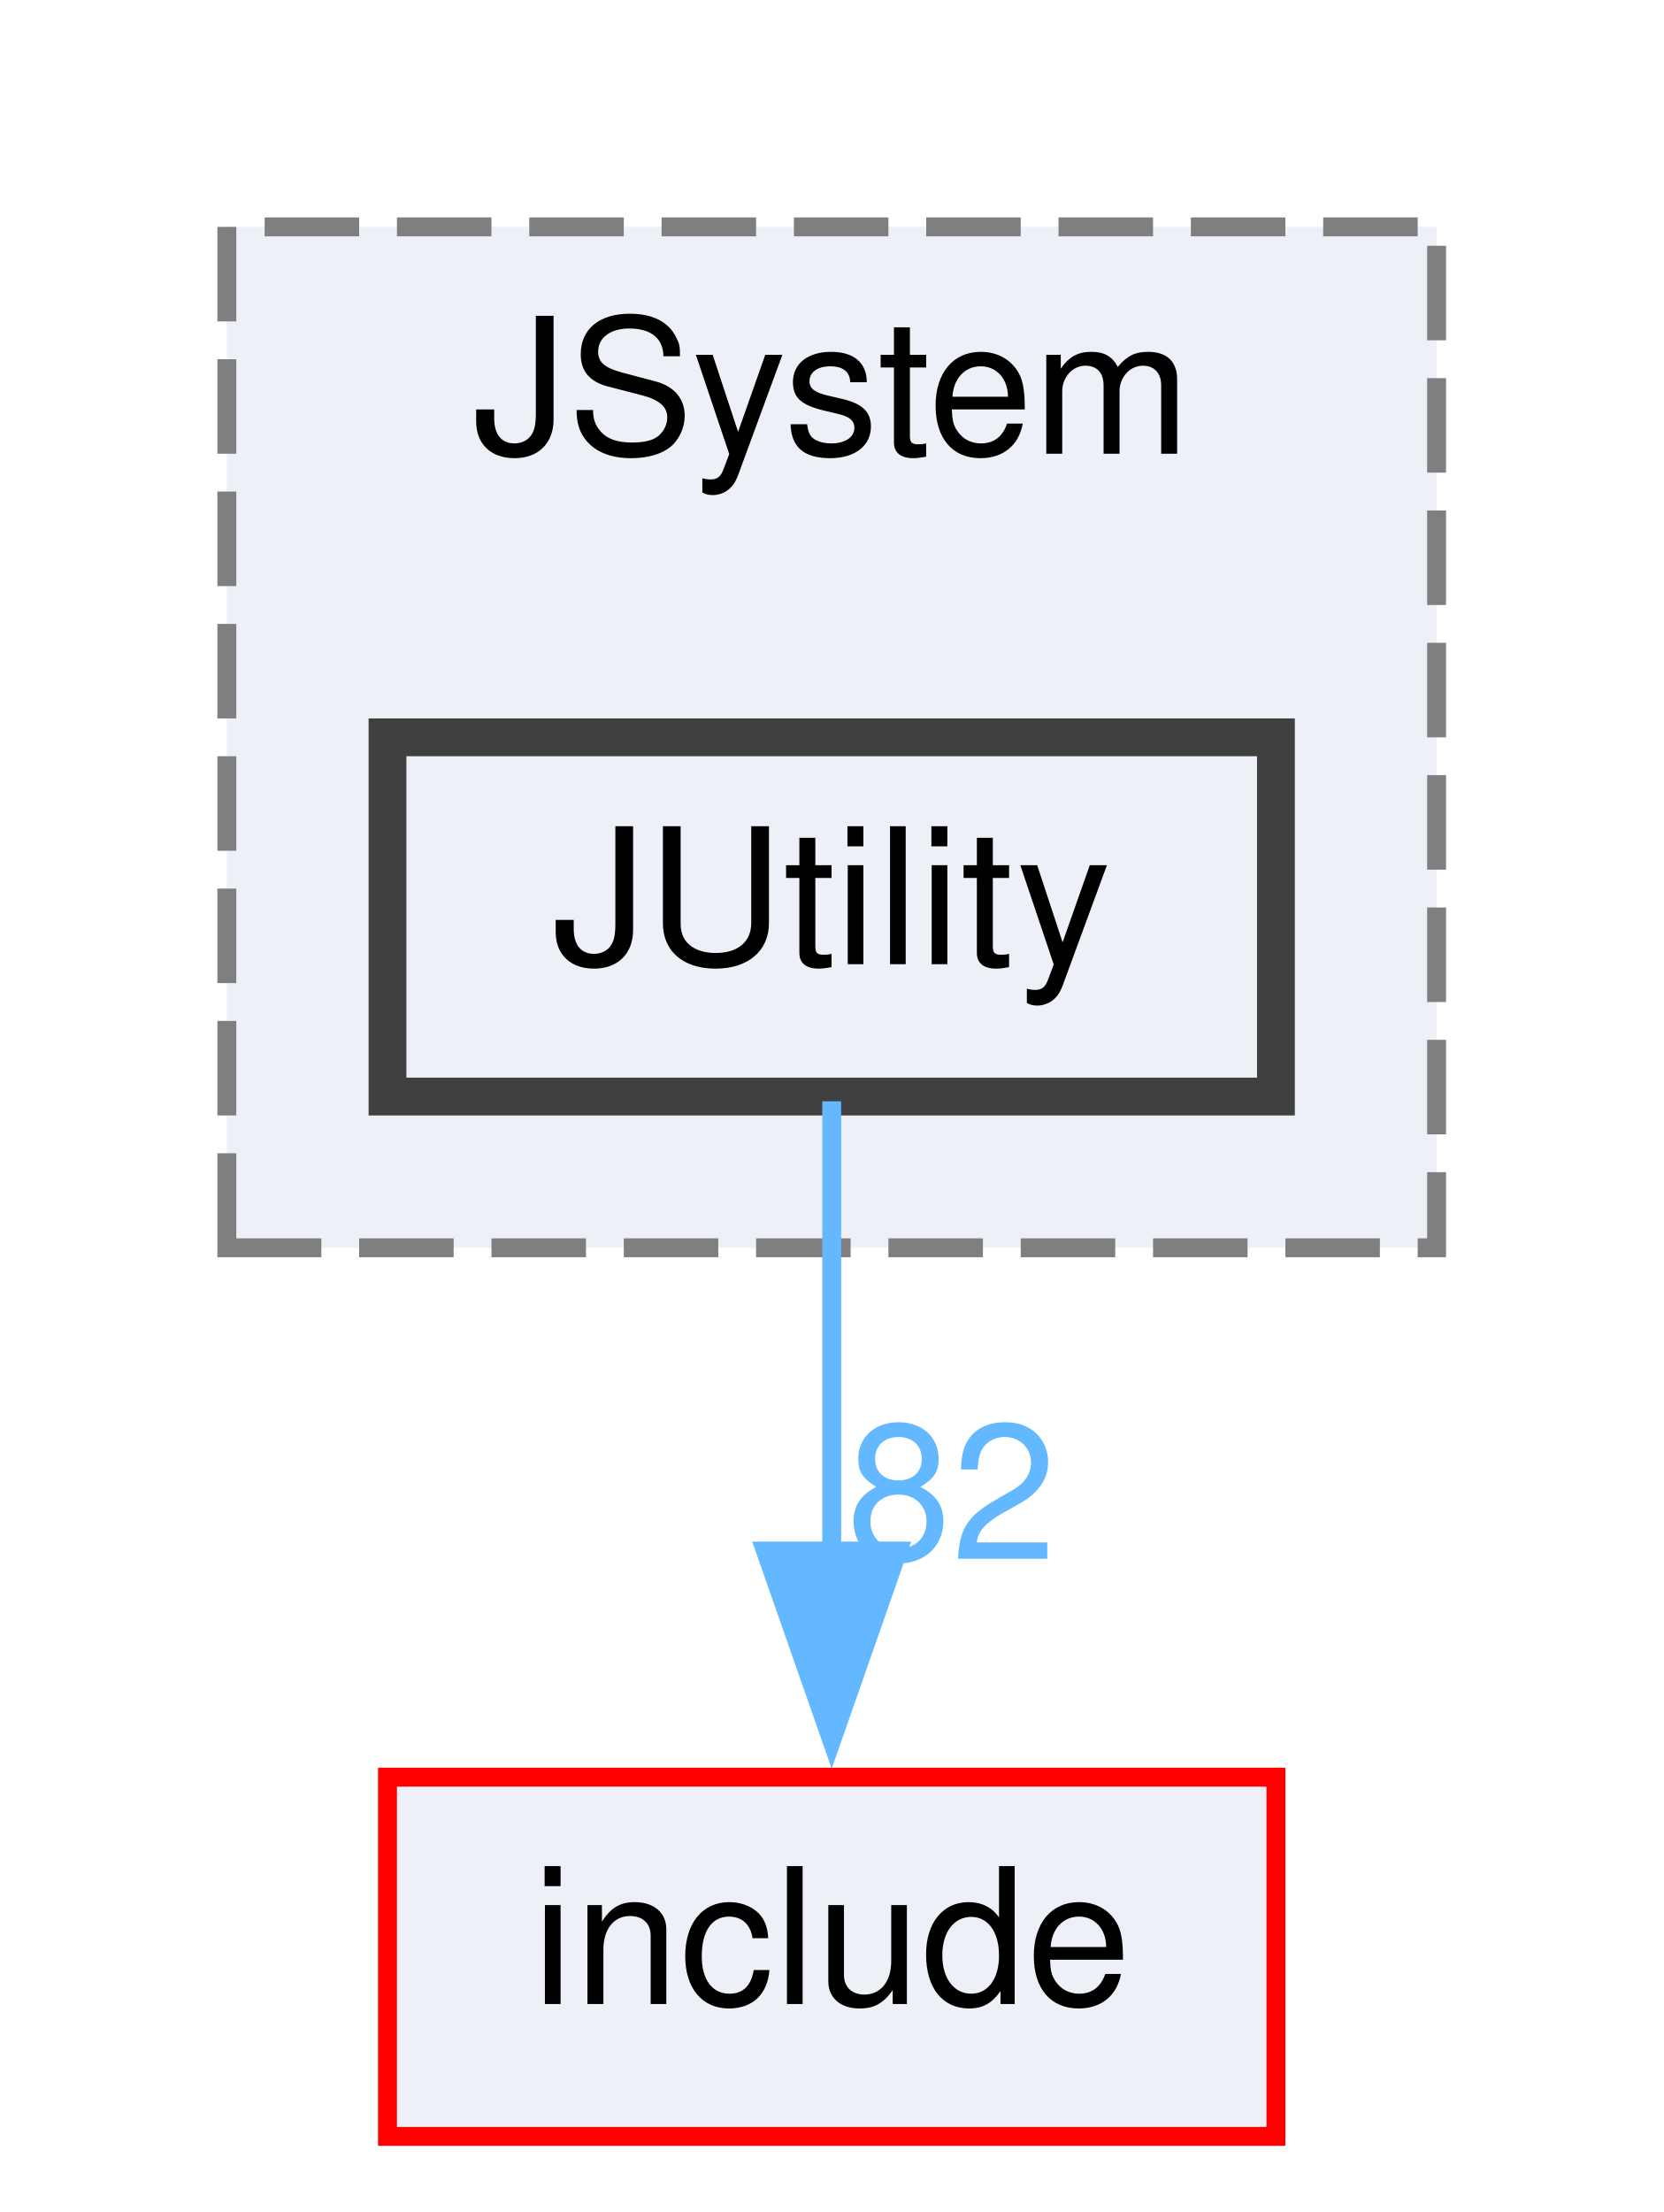
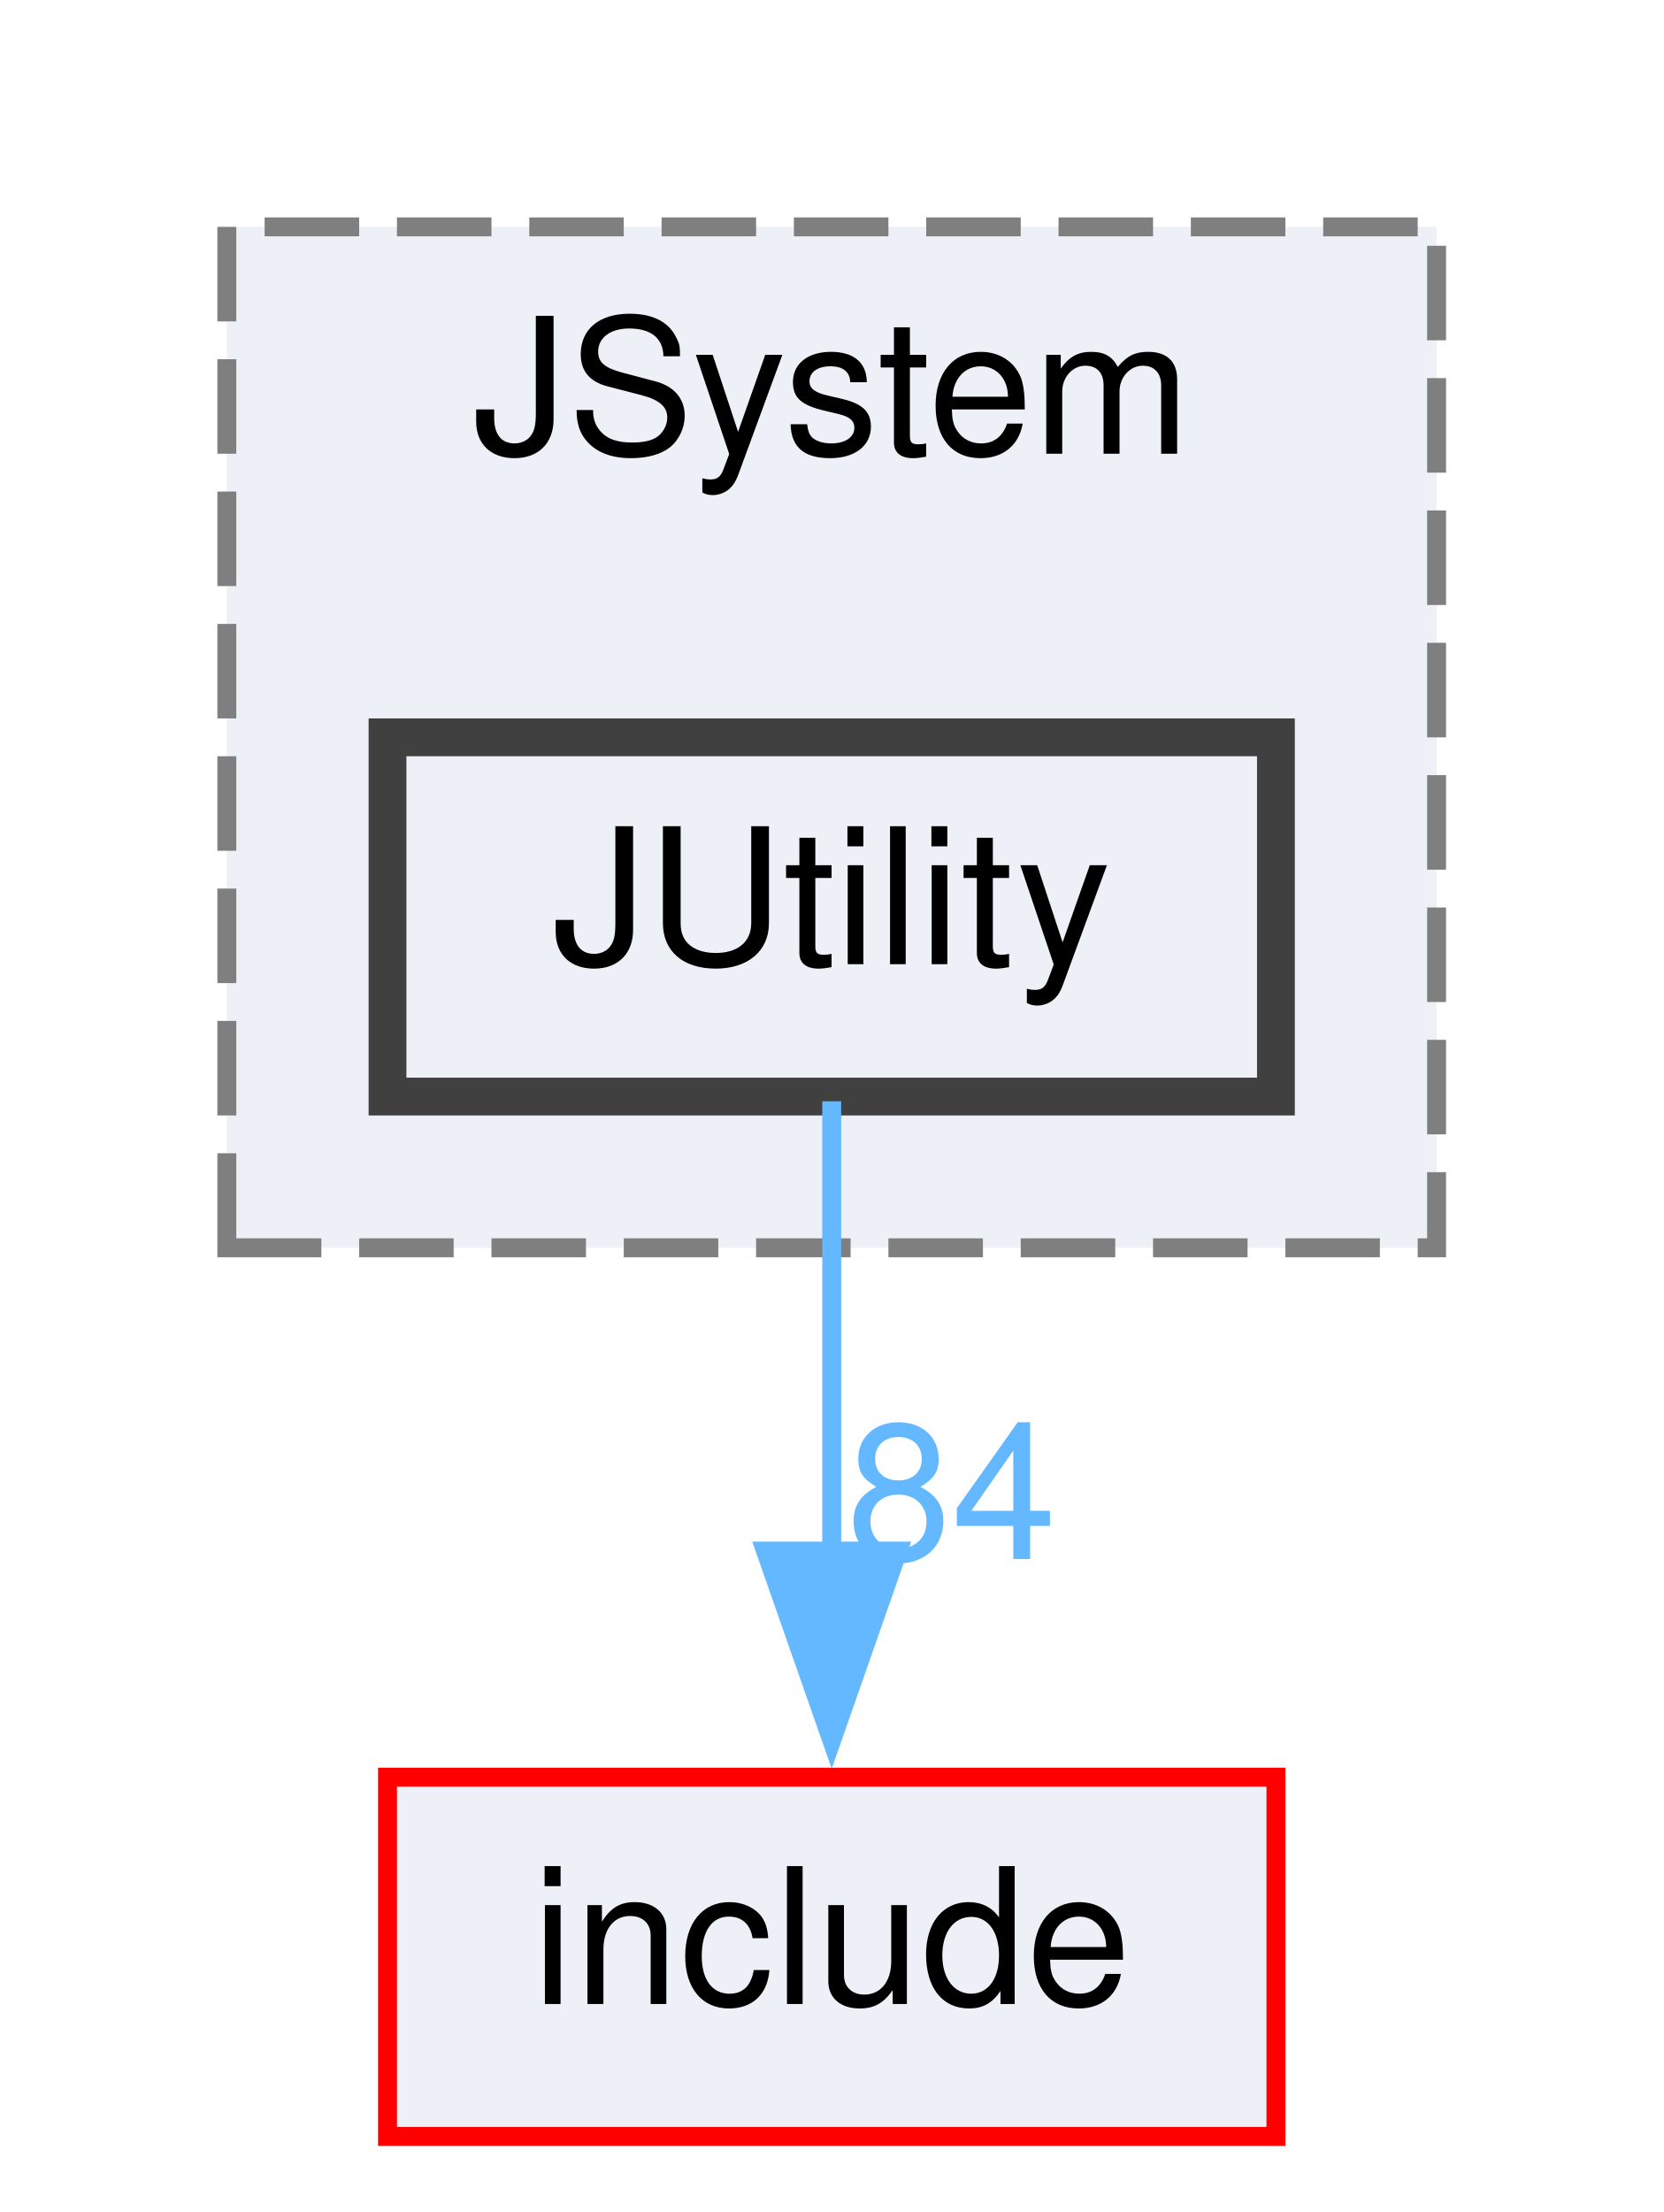
<svg xmlns="http://www.w3.org/2000/svg" xmlns:xlink="http://www.w3.org/1999/xlink" width="88pt" height="117pt" viewBox="0.00 0.00 88.00 117.00">
  <g id="graph0" class="graph" transform="scale(1 1) rotate(0) translate(4 113)">
    <g id="clust1" class="cluster">
      <g id="a_clust1">
        <a xlink:href="dir_003060a984452b2ac376c290647dff95.html" target="_top" xlink:title="JSystem">
          <polygon fill="#edf0f7" stroke="#7f7f7f" stroke-dasharray="5,2" points="8,-47 8,-101 72,-101 72,-47 8,-47" />
          <text text-anchor="middle" x="40" y="-89" font-family="Helvetica,sans-Serif" font-size="10.00">JSystem</text>
        </a>
      </g>
    </g>
    <g id="node1" class="node">
      <g id="a_node1">
        <a xlink:href="dir_7bc0eb6a522c2bb608befcebca16a450.html" target="_top" xlink:title="JUtility">
          <polygon fill="#edf0f7" stroke="#404040" stroke-width="2" points="63.5,-74 16.5,-74 16.5,-55 63.5,-55 63.5,-74" />
          <text text-anchor="middle" x="40" y="-62" font-family="Helvetica,sans-Serif" font-size="10.00">JUtility</text>
        </a>
      </g>
    </g>
    <g id="node2" class="node">
      <g id="a_node2">
        <a xlink:href="dir_d44c64559bbebec7f509842c48db8b23.html" target="_top" xlink:title="include">
          <polygon fill="#edf0f7" stroke="red" points="63.5,-19 16.5,-19 16.5,0 63.5,0 63.5,-19" />
          <text text-anchor="middle" x="40" y="-7" font-family="Helvetica,sans-Serif" font-size="10.00">include</text>
        </a>
      </g>
    </g>
    <g id="edge1" class="edge">
      <path fill="none" stroke="#63b8ff" d="M40,-54.75C40,-48.27 40,-39.16 40,-30.9" />
      <polygon fill="#63b8ff" stroke="#63b8ff" points="43.5,-30.96 40,-20.96 36.5,-30.96 43.5,-30.96" />
      <g id="a_edge1-headlabel">
-         <a xlink:href="dir_000874_000832.html" target="_top" xlink:title="82">
-           <text text-anchor="middle" x="46.34" y="-30.54" font-family="Helvetica,sans-Serif" font-size="10.00" fill="#63b8ff">82</text>
+         <a xlink:href="dir_000874_000832.html" target="_top" xlink:title="84">
+           <text text-anchor="middle" x="46.34" y="-30.54" font-family="Helvetica,sans-Serif" font-size="10.00" fill="#63b8ff">84</text>
        </a>
      </g>
    </g>
  </g>
</svg>
